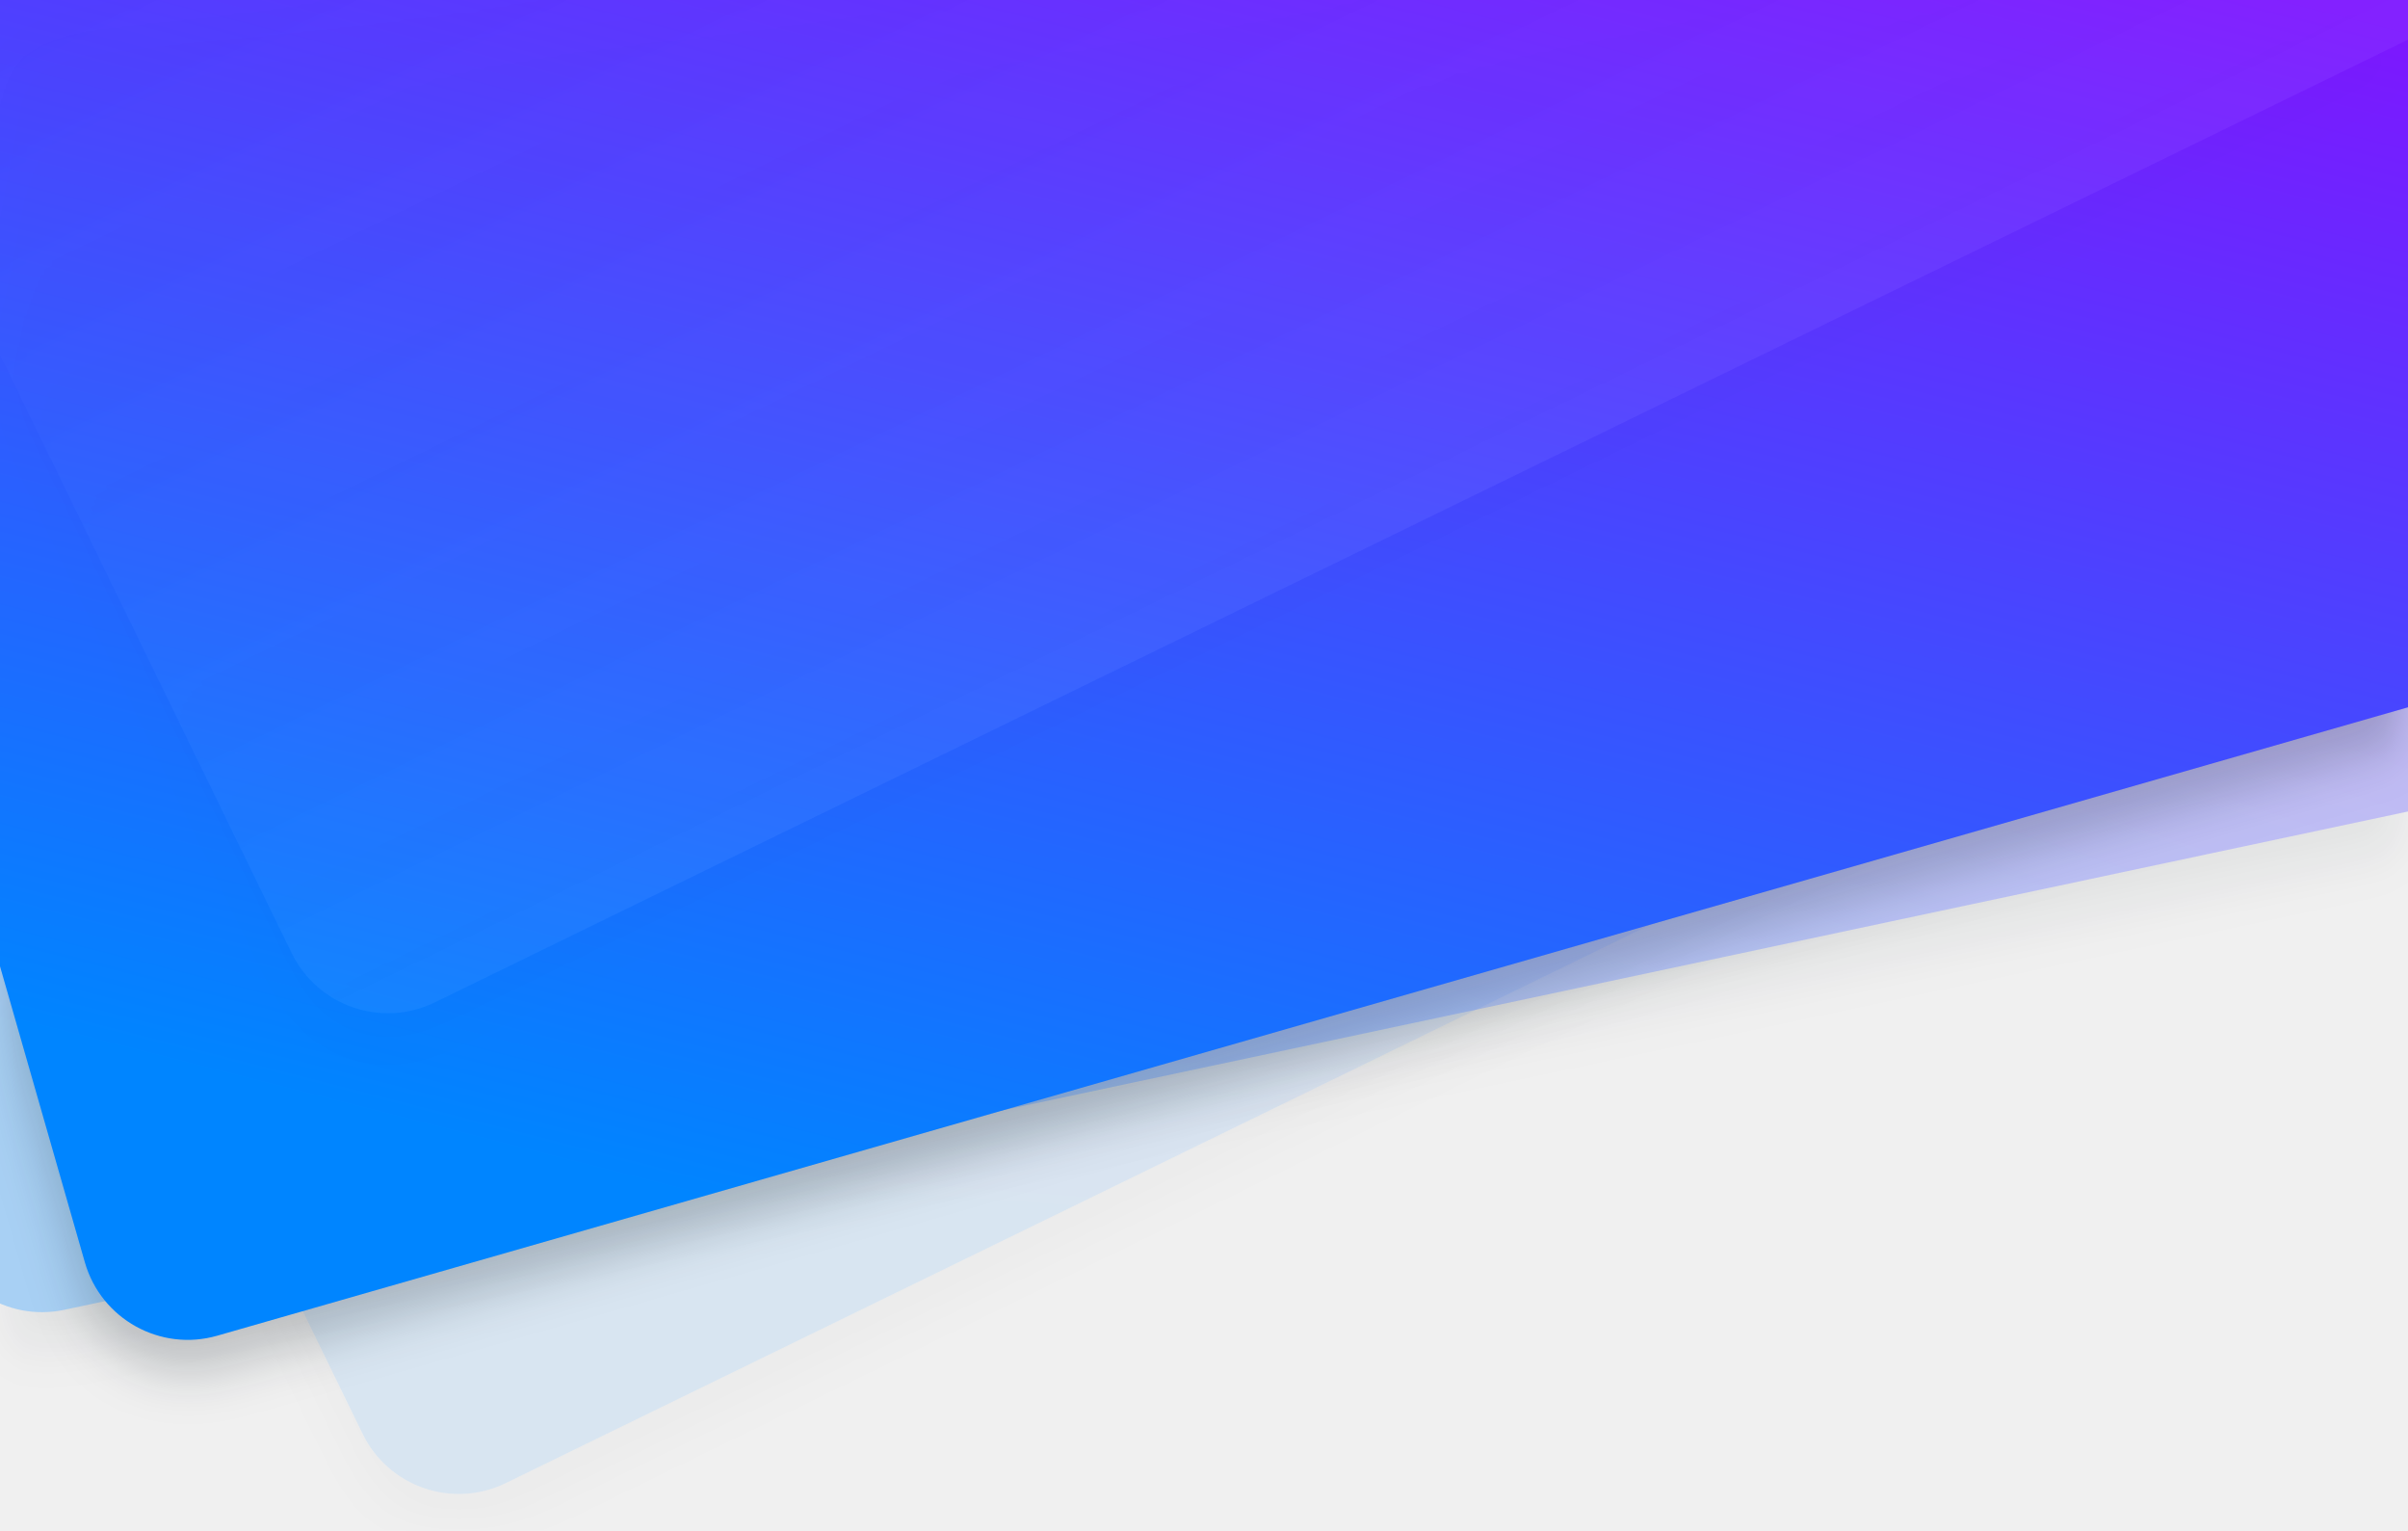
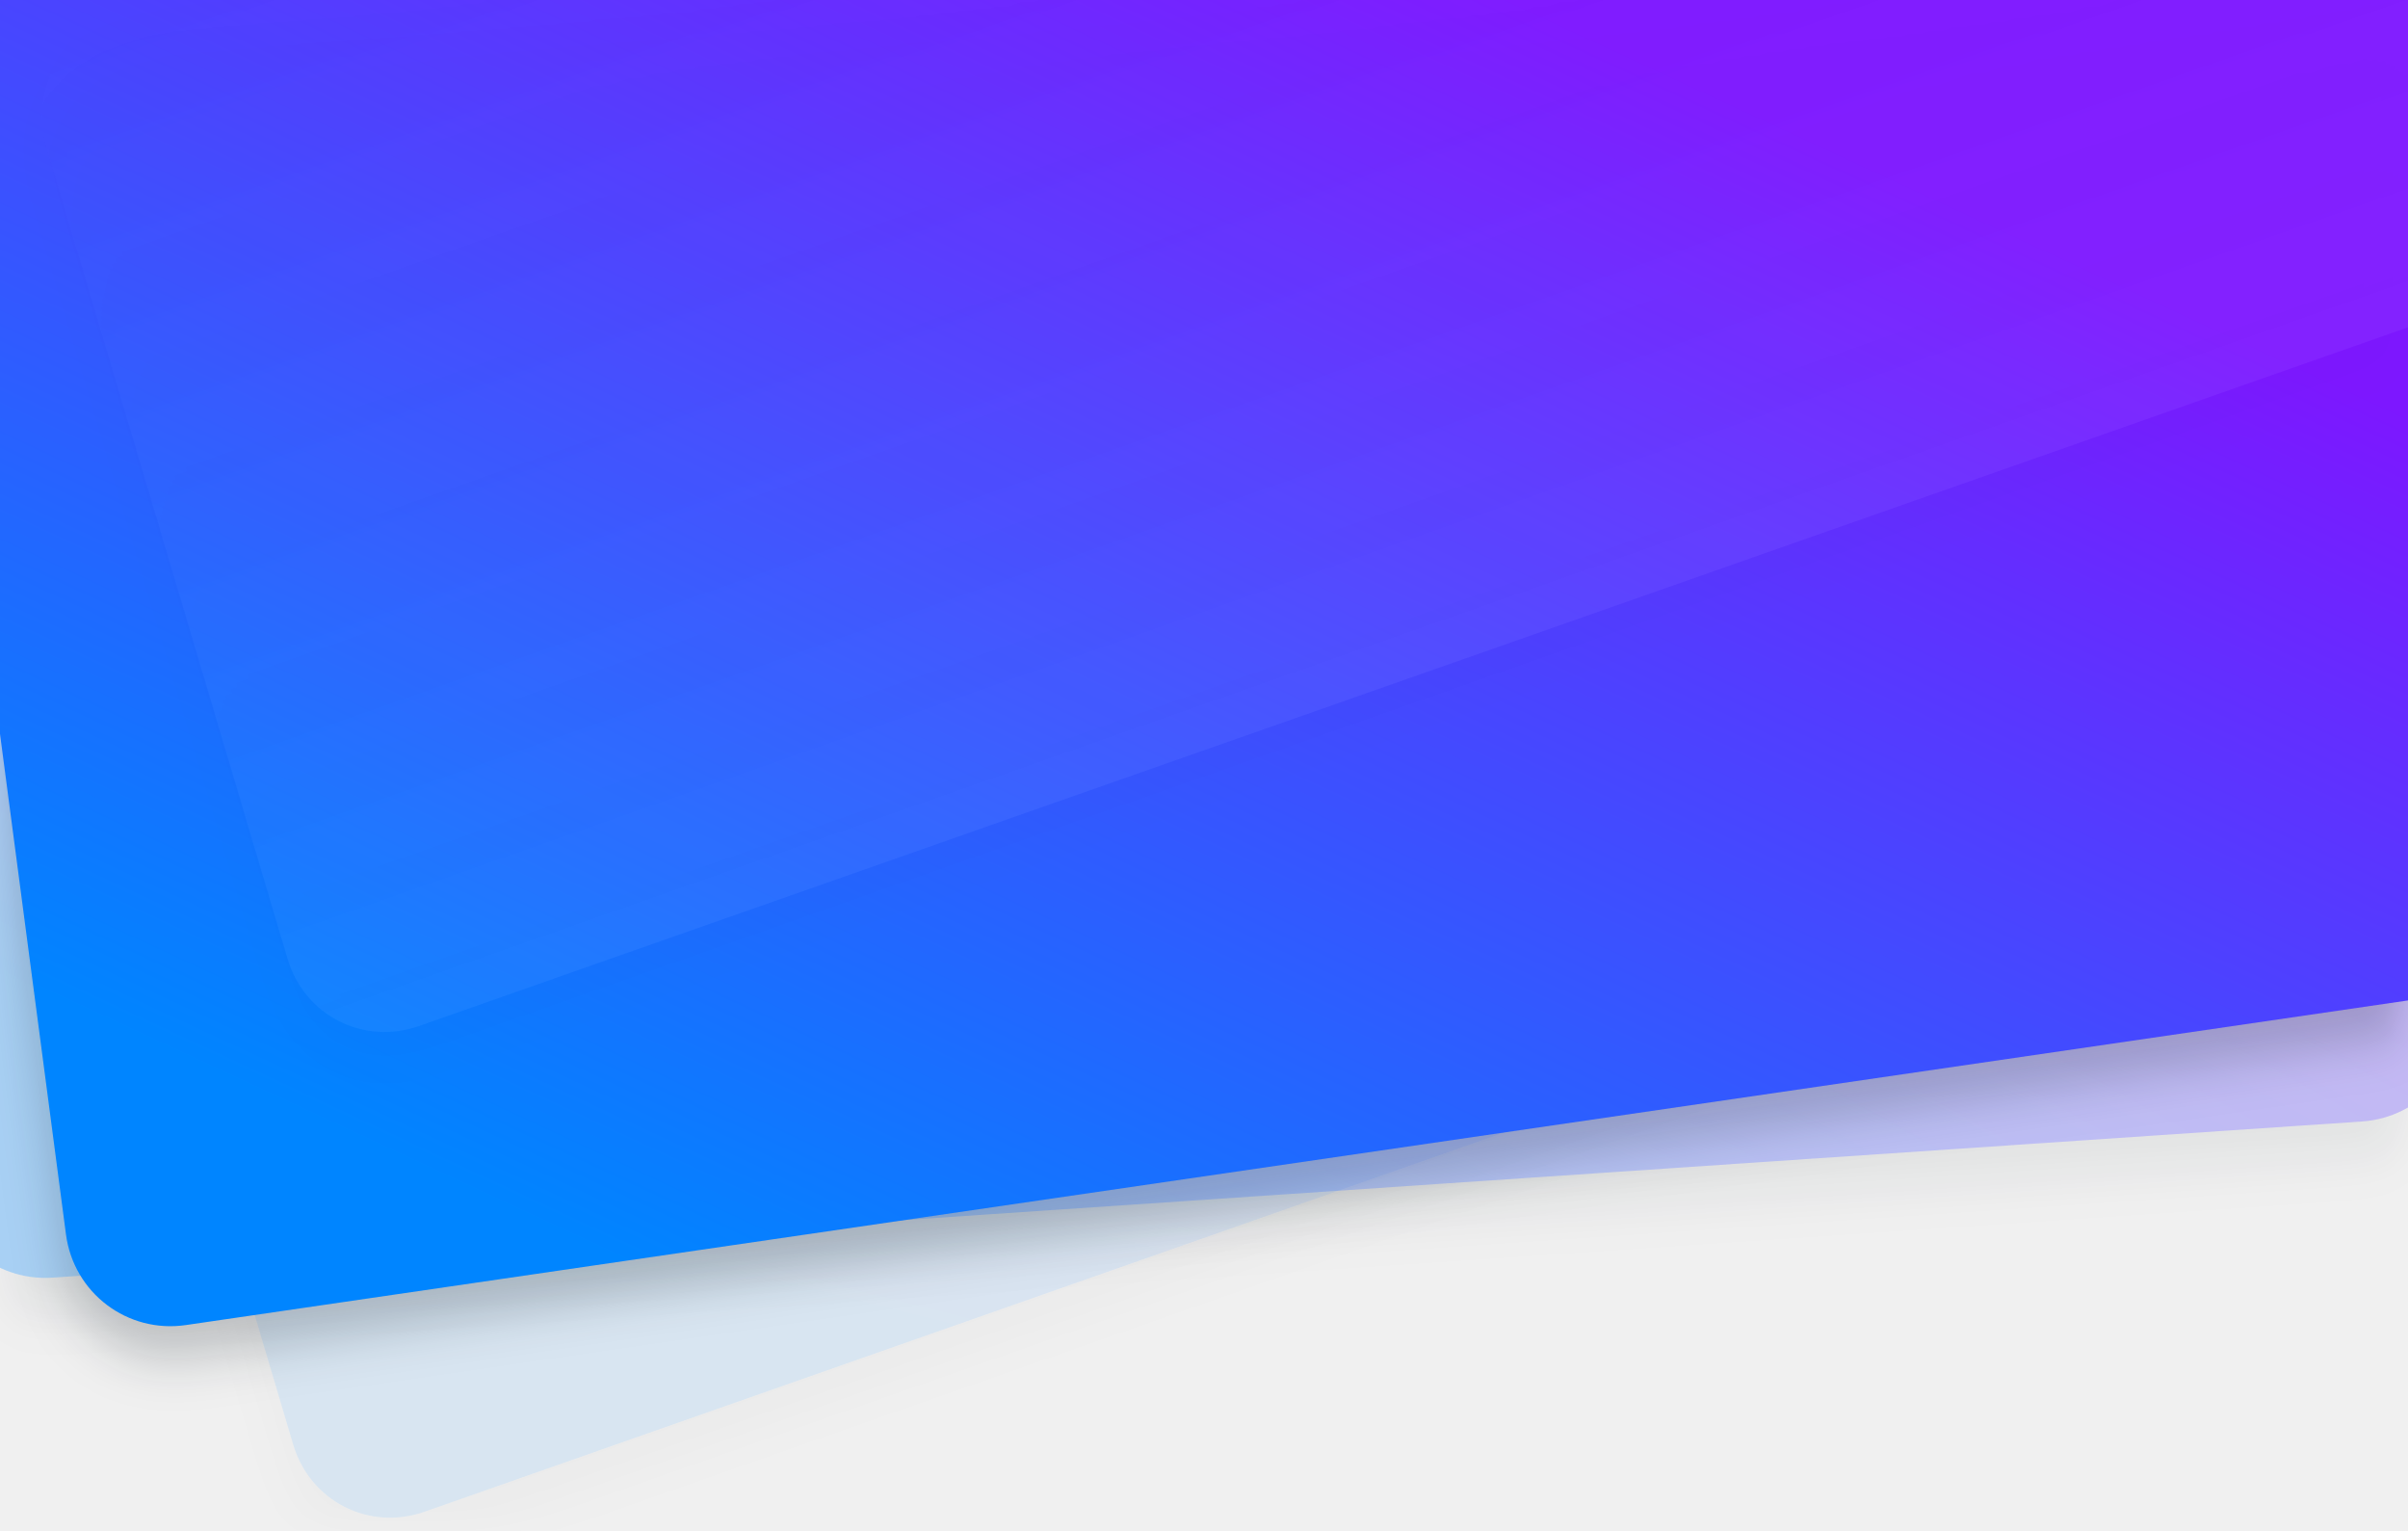
<svg xmlns="http://www.w3.org/2000/svg" width="1440" height="915" viewBox="0 0 1440 915" fill="none">
-   <g clip-path="url(#clip0_2141_5415)">
-     <g opacity="0.1" filter="url(#filter0_d_2141_5415)">
-       <rect x="-121.733" y="162.986" width="1679.55" height="836.346" rx="64" transform="rotate(-26 -121.733 162.986)" fill="url(#paint0_linear_2141_5415)" />
+   <g clip-path="url(#clip0_2215_5913)">
+     <g opacity="0.1" filter="url(#filter0_d_2215_5913)">
+       <rect width="1522.11" height="831.826" rx="64" transform="matrix(0.943513 -0.331335 0.284997 0.958528 -43.4916 127.604)" fill="url(#paint0_linear_2215_5913)" />
    </g>
-     <g opacity="0.3" filter="url(#filter1_d_2141_5415)">
-       <rect x="-198" y="-21.731" width="1679.55" height="836.346" rx="64" transform="rotate(-12 -198 -21.7314)" fill="url(#paint1_linear_2141_5415)" />
+     <g opacity="0.3" filter="url(#filter1_d_2215_5913)">
+       <rect width="1512.09" height="836.345" rx="64" transform="matrix(0.997723 -0.0674451 0.0681776 0.997673 -89.4035 -66.2783)" fill="url(#paint1_linear_2215_5913)" />
    </g>
-     <g filter="url(#filter2_d_2141_5415)">
-       <rect x="-162.141" y="12.204" width="1679.55" height="836.346" rx="64" transform="rotate(-16 -162.141 12.2041)" fill="url(#paint2_linear_2141_5415)" />
+     <g filter="url(#filter2_d_2215_5913)">
+       <rect width="1512.86" height="835.998" rx="64" transform="matrix(0.989504 -0.144508 0.130724 0.991419 -61.4633 -27.4258)" fill="url(#paint2_linear_2215_5913)" />
    </g>
-     <g opacity="0.05" filter="url(#filter3_d_2141_5415)">
-       <rect x="-76.994" y="54.267" width="1679.55" height="637.549" rx="64" transform="rotate(-26 -76.9936 54.2666)" fill="url(#paint3_linear_2141_5415)" />
+     <g opacity="0.05" filter="url(#filter3_d_2215_5913)">
+       <rect width="1522.11" height="634.103" rx="64" transform="matrix(0.943513 -0.331335 0.284997 0.958528 9.5047 26.7568)" fill="url(#paint3_linear_2215_5913)" />
    </g>
  </g>
  <defs>
-     <filter id="filter0_d_2141_5415" x="-130.169" y="-561.716" width="1893.07" height="1504.84" filterUnits="userSpaceOnUse" color-interpolation-filters="sRGB">
+     <filter id="filter0_d_2215_5913" x="-57.963" y="-369.098" width="1702.14" height="1326.4" filterUnits="userSpaceOnUse" color-interpolation-filters="sRGB">
      <feFlood flood-opacity="0" result="BackgroundImageFix" />
      <feColorMatrix in="SourceAlpha" type="matrix" values="0 0 0 0 0 0 0 0 0 0 0 0 0 0 0 0 0 0 127 0" result="hardAlpha" />
      <feOffset dy="20" />
      <feGaussianBlur stdDeviation="15" />
      <feColorMatrix type="matrix" values="0 0 0 0 0.012 0 0 0 0 0.059 0 0 0 0 0.102 0 0 0 0.2 0" />
-       <feBlend mode="normal" in2="BackgroundImageFix" result="effect1_dropShadow_2141_5415" />
-       <feBlend mode="normal" in="SourceGraphic" in2="effect1_dropShadow_2141_5415" result="shape" />
+       <feBlend mode="normal" in2="BackgroundImageFix" result="effect1_dropShadow_2215_5913" />
+       <feBlend mode="normal" in="SourceGraphic" in2="effect1_dropShadow_2215_5913" result="shape" />
    </filter>
-     <filter id="filter1_d_2141_5415" x="-216.105" y="-369.035" width="1852.94" height="1203.48" filterUnits="userSpaceOnUse" color-interpolation-filters="sRGB">
+     <filter id="filter1_d_2215_5913" x="-115.192" y="-174.093" width="1617.24" height="988.046" filterUnits="userSpaceOnUse" color-interpolation-filters="sRGB">
      <feFlood flood-opacity="0" result="BackgroundImageFix" />
      <feColorMatrix in="SourceAlpha" type="matrix" values="0 0 0 0 0 0 0 0 0 0 0 0 0 0 0 0 0 0 127 0" result="hardAlpha" />
      <feOffset dy="20" />
      <feGaussianBlur stdDeviation="15" />
      <feColorMatrix type="matrix" values="0 0 0 0 0.012 0 0 0 0 0.059 0 0 0 0 0.102 0 0 0 0.2 0" />
-       <feBlend mode="normal" in2="BackgroundImageFix" result="effect1_dropShadow_2141_5415" />
-       <feBlend mode="normal" in="SourceGraphic" in2="effect1_dropShadow_2141_5415" result="shape" />
+       <feBlend mode="normal" in2="BackgroundImageFix" result="effect1_dropShadow_2215_5913" />
+       <feBlend mode="normal" in="SourceGraphic" in2="effect1_dropShadow_2215_5913" result="shape" />
    </filter>
-     <filter id="filter2_d_2141_5415" x="-176.996" y="-445.598" width="1874.73" height="1296.6" filterUnits="userSpaceOnUse" color-interpolation-filters="sRGB">
+     <filter id="filter2_d_2215_5913" x="-83.654" y="-247.478" width="1650.65" height="1090.31" filterUnits="userSpaceOnUse" color-interpolation-filters="sRGB">
      <feFlood flood-opacity="0" result="BackgroundImageFix" />
      <feColorMatrix in="SourceAlpha" type="matrix" values="0 0 0 0 0 0 0 0 0 0 0 0 0 0 0 0 0 0 127 0" result="hardAlpha" />
      <feOffset dy="20" />
      <feGaussianBlur stdDeviation="15" />
      <feColorMatrix type="matrix" values="0 0 0 0 0.012 0 0 0 0 0.059 0 0 0 0 0.102 0 0 0 0.2 0" />
-       <feBlend mode="normal" in2="BackgroundImageFix" result="effect1_dropShadow_2141_5415" />
-       <feBlend mode="normal" in="SourceGraphic" in2="effect1_dropShadow_2141_5415" result="shape" />
+       <feBlend mode="normal" in2="BackgroundImageFix" result="effect1_dropShadow_2215_5913" />
+       <feBlend mode="normal" in="SourceGraphic" in2="effect1_dropShadow_2215_5913" result="shape" />
    </filter>
-     <filter id="filter3_d_2141_5415" x="-85.43" y="-670.436" width="1805.92" height="1326.16" filterUnits="userSpaceOnUse" color-interpolation-filters="sRGB">
+     <filter id="filter3_d_2215_5913" x="-4.967" y="-469.944" width="1645.79" height="1136.88" filterUnits="userSpaceOnUse" color-interpolation-filters="sRGB">
      <feFlood flood-opacity="0" result="BackgroundImageFix" />
      <feColorMatrix in="SourceAlpha" type="matrix" values="0 0 0 0 0 0 0 0 0 0 0 0 0 0 0 0 0 0 127 0" result="hardAlpha" />
      <feOffset dy="20" />
      <feGaussianBlur stdDeviation="15" />
      <feColorMatrix type="matrix" values="0 0 0 0 0.012 0 0 0 0 0.059 0 0 0 0 0.102 0 0 0 0.2 0" />
-       <feBlend mode="normal" in2="BackgroundImageFix" result="effect1_dropShadow_2141_5415" />
-       <feBlend mode="normal" in="SourceGraphic" in2="effect1_dropShadow_2141_5415" result="shape" />
+       <feBlend mode="normal" in2="BackgroundImageFix" result="effect1_dropShadow_2215_5913" />
+       <feBlend mode="normal" in="SourceGraphic" in2="effect1_dropShadow_2215_5913" result="shape" />
    </filter>
-     <linearGradient id="paint0_linear_2141_5415" x1="694.949" y1="185.871" x2="224.581" y2="990.563" gradientUnits="userSpaceOnUse">
+     <linearGradient id="paint0_linear_2215_5913" x1="740.125" y1="22.761" x2="252.109" y2="783.496" gradientUnits="userSpaceOnUse">
      <stop stop-color="#7D17FF" />
      <stop offset="1" stop-color="#0085FF" />
    </linearGradient>
-     <linearGradient id="paint1_linear_2141_5415" x1="618.681" y1="1.154" x2="148.314" y2="805.846" gradientUnits="userSpaceOnUse">
+     <linearGradient id="paint1_linear_2215_5913" x1="735.252" y1="22.885" x2="242.148" y2="782.364" gradientUnits="userSpaceOnUse">
      <stop stop-color="#7D17FF" />
      <stop offset="1" stop-color="#0085FF" />
    </linearGradient>
-     <linearGradient id="paint2_linear_2141_5415" x1="654.541" y1="35.089" x2="184.173" y2="839.781" gradientUnits="userSpaceOnUse">
+     <linearGradient id="paint2_linear_2215_5913" x1="735.629" y1="22.876" x2="242.915" y2="782.456" gradientUnits="userSpaceOnUse">
      <stop stop-color="#7D17FF" />
      <stop offset="1" stop-color="#0085FF" />
    </linearGradient>
-     <linearGradient id="paint3_linear_2141_5415" x1="762.782" y1="54.267" x2="762.782" y2="691.815" gradientUnits="userSpaceOnUse">
+     <linearGradient id="paint3_linear_2215_5913" x1="761.054" y1="0" x2="761.054" y2="634.103" gradientUnits="userSpaceOnUse">
      <stop stop-color="white" stop-opacity="0" />
      <stop offset="1" stop-color="white" />
    </linearGradient>
-     <clipPath id="clip0_2141_5415">
+     <clipPath id="clip0_2215_5913">
      <rect width="1440" height="915" fill="white" />
    </clipPath>
  </defs>
</svg>
